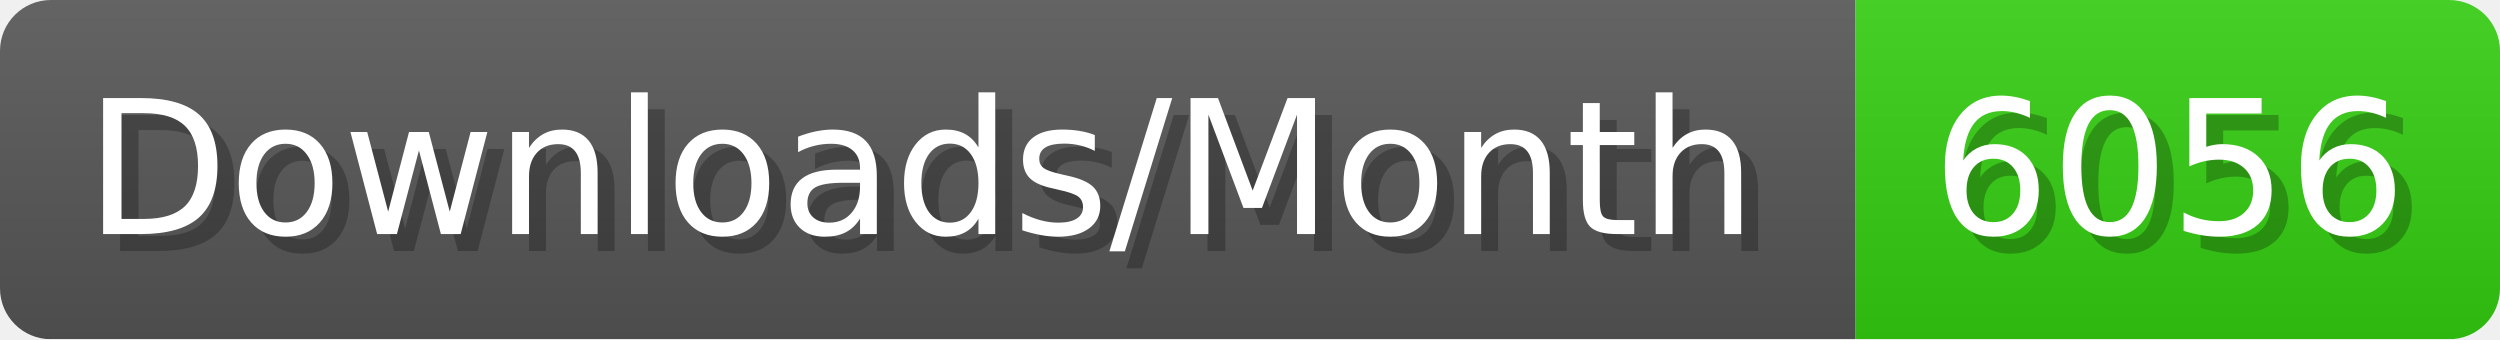
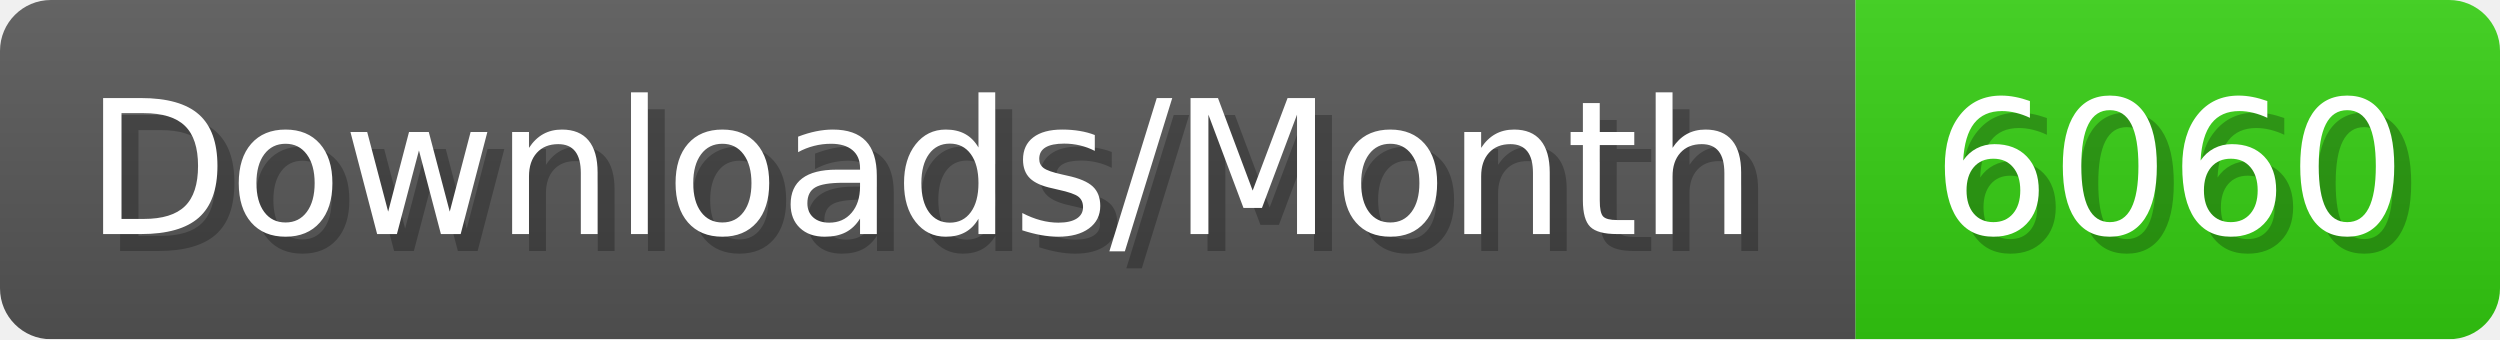
- <svg xmlns="http://www.w3.org/2000/svg" width="147.4" height="20" viewBox="0 0 1474 200" role="img" aria-label="Downloads/Month: 6056">
+ <svg xmlns="http://www.w3.org/2000/svg" width="147.4" height="20" viewBox="0 0 1474 200" role="img" aria-label="Downloads/Month: 6060">
  <linearGradient id="YlXUI" x2="0" y2="100%">
    <stop offset="0" stop-opacity=".1" stop-color="#EEE" />
    <stop offset="1" stop-opacity=".1" />
  </linearGradient>
  <mask id="JHhop">
    <rect width="1474" height="200" rx="30" fill="#FFF" />
  </mask>
  <g mask="url(#JHhop)">
    <rect width="1094" height="200" fill="#555" />
    <rect width="380" height="200" fill="#3C1" x="1094" />
    <rect width="1474" height="200" fill="url(#YlXUI)" />
  </g>
  <g aria-hidden="true" fill="#fff" text-anchor="start" font-family="Verdana,DejaVu Sans,sans-serif" font-size="110">
    <text x="60" y="148" textLength="994" fill="#000" opacity="0.25">Downloads/Month</text>
    <text x="50" y="138" textLength="994">Downloads/Month</text>
-     <text x="1149" y="148" textLength="280" fill="#000" opacity="0.25">6056</text>
-     <text x="1139" y="138" textLength="280">6056</text>
+     <text x="1149" y="148" textLength="280" fill="#000" opacity="0.25">6060</text>
+     <text x="1139" y="138" textLength="280">6060</text>
  </g>
</svg>
